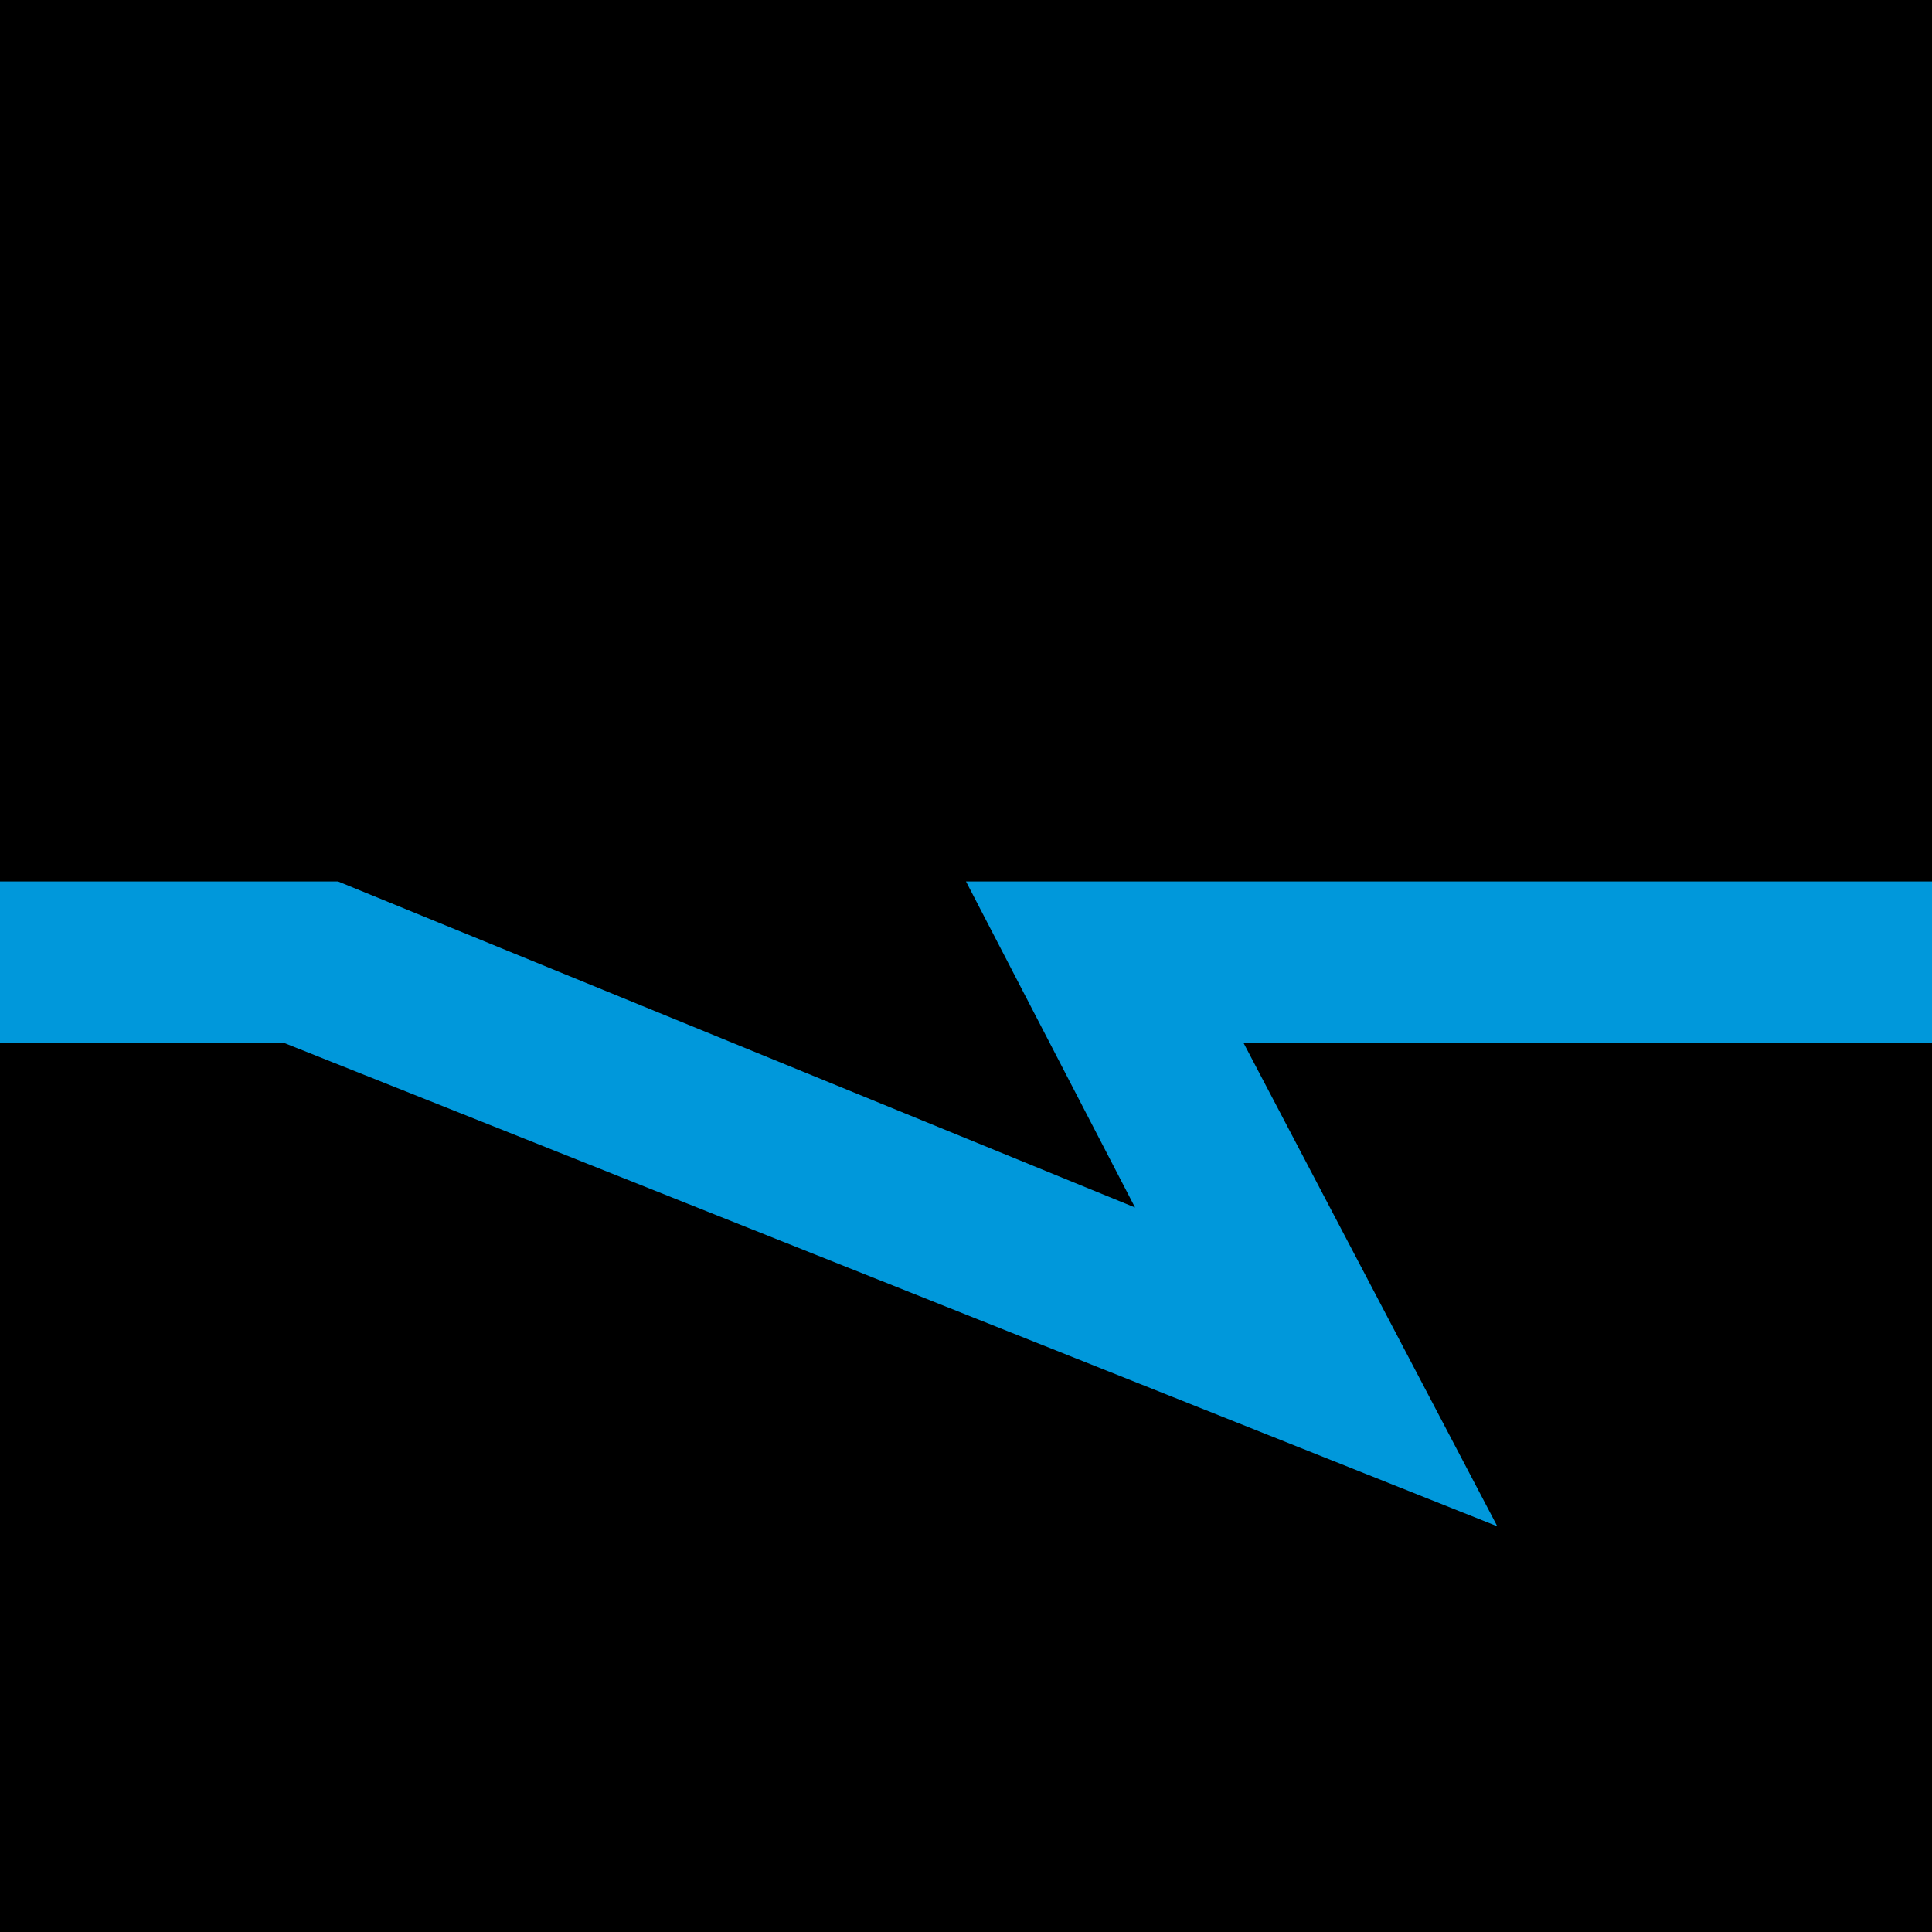
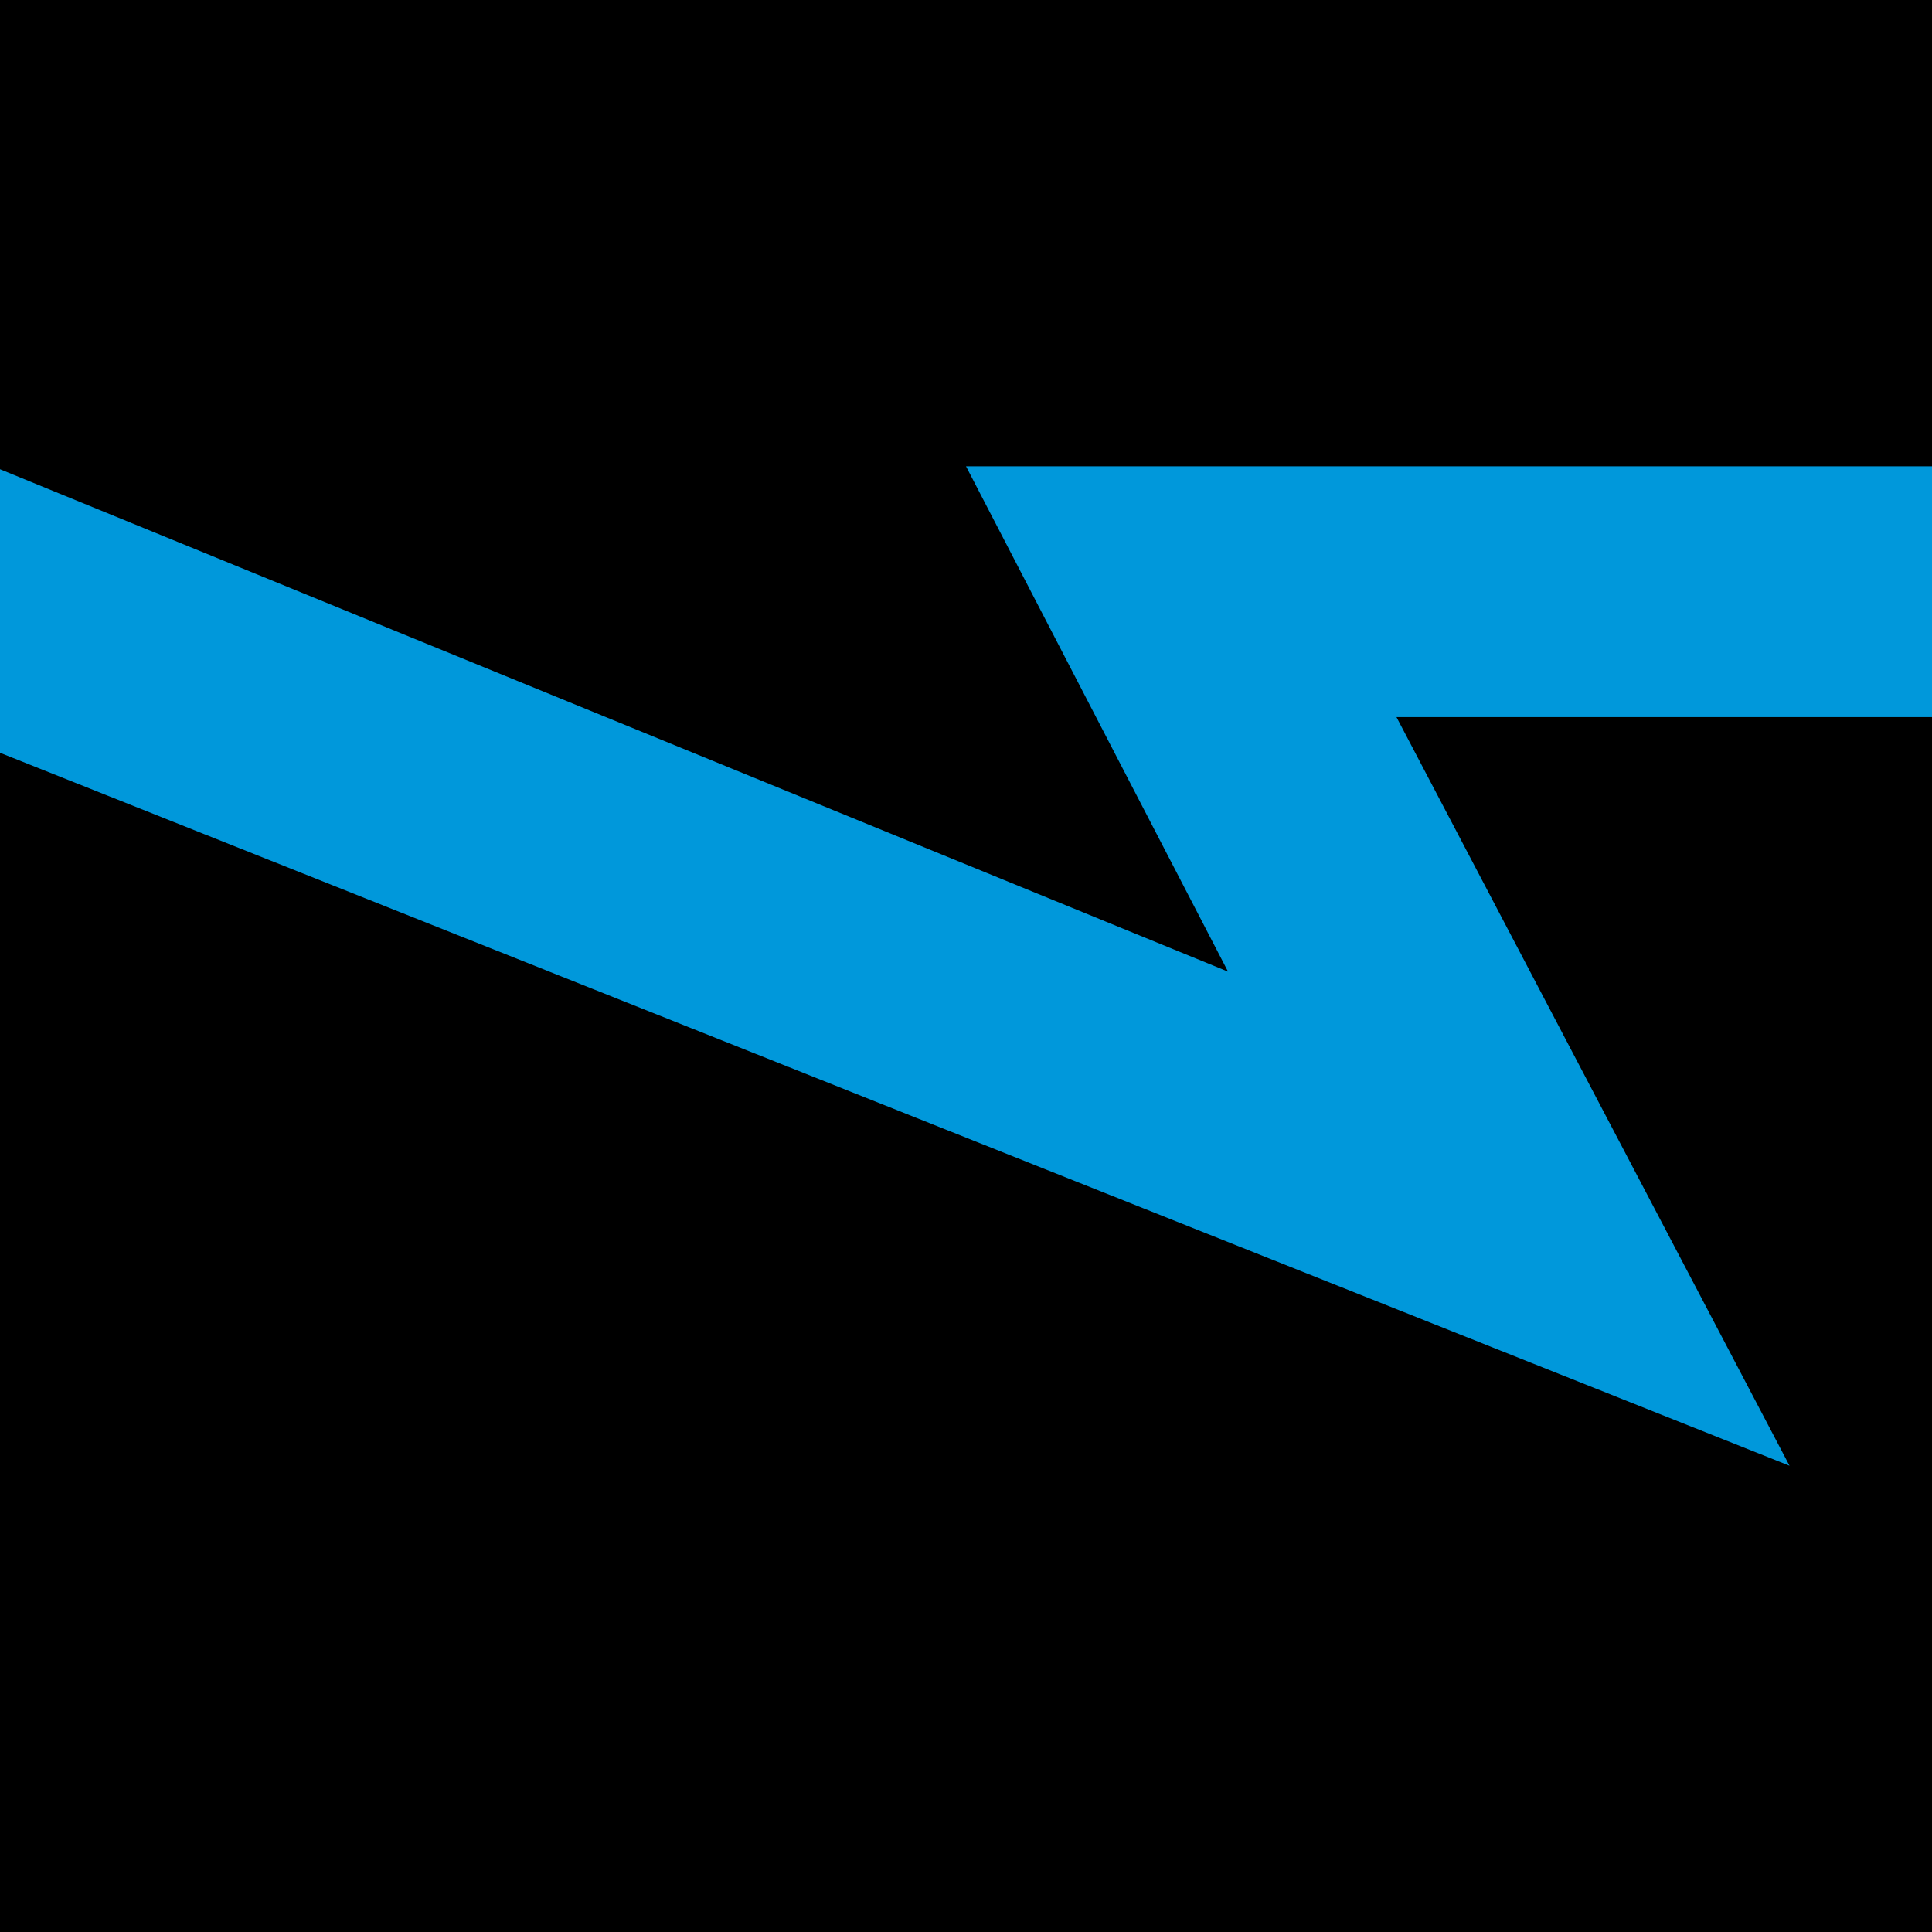
<svg xmlns="http://www.w3.org/2000/svg" viewBox="0 0 800 800" role="img" aria-label="Social Strategy Hong Kong">
  <rect width="800" height="800" fill="#000000" />
-   <path fill="#0098DB" d="M0 365h140l330 135-70-135h400v67H515l105 200L118 432H0z" />
+   <path fill="#0098DB" d="M0 194.3 508.5 402.33 400 193.08H800v103.85H578.25L741 606.93 0 311.71z" />
</svg>
